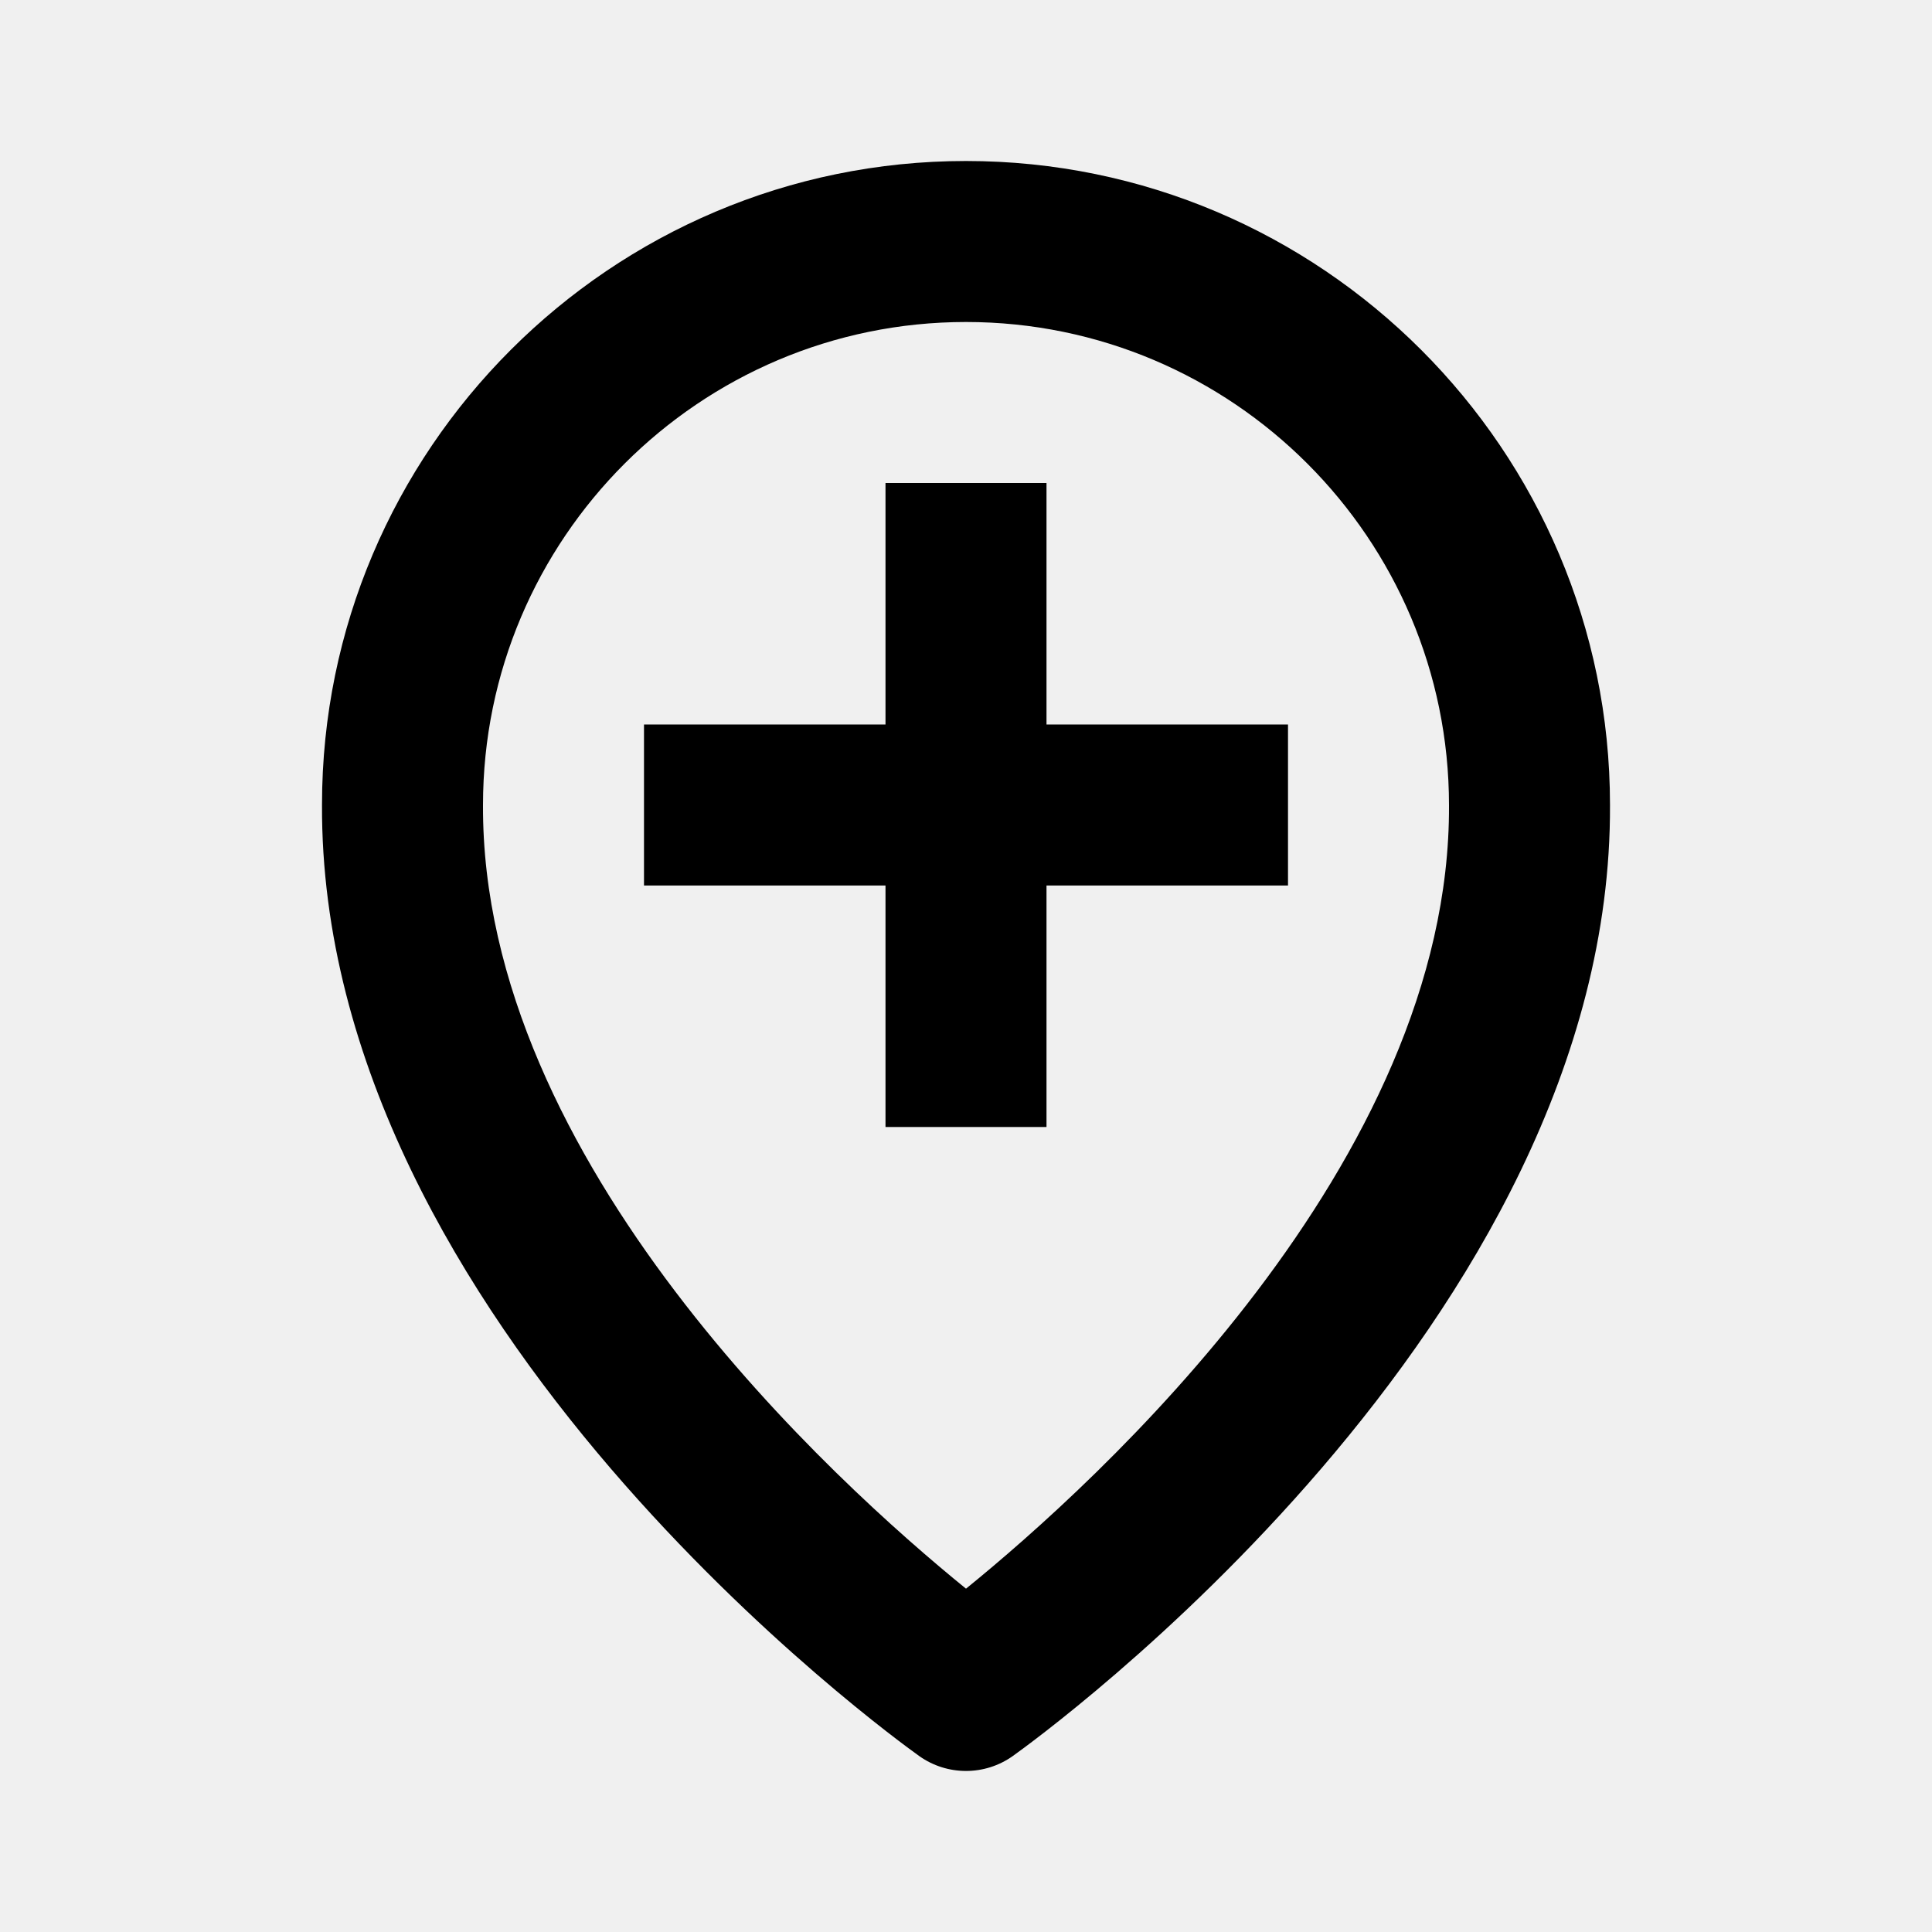
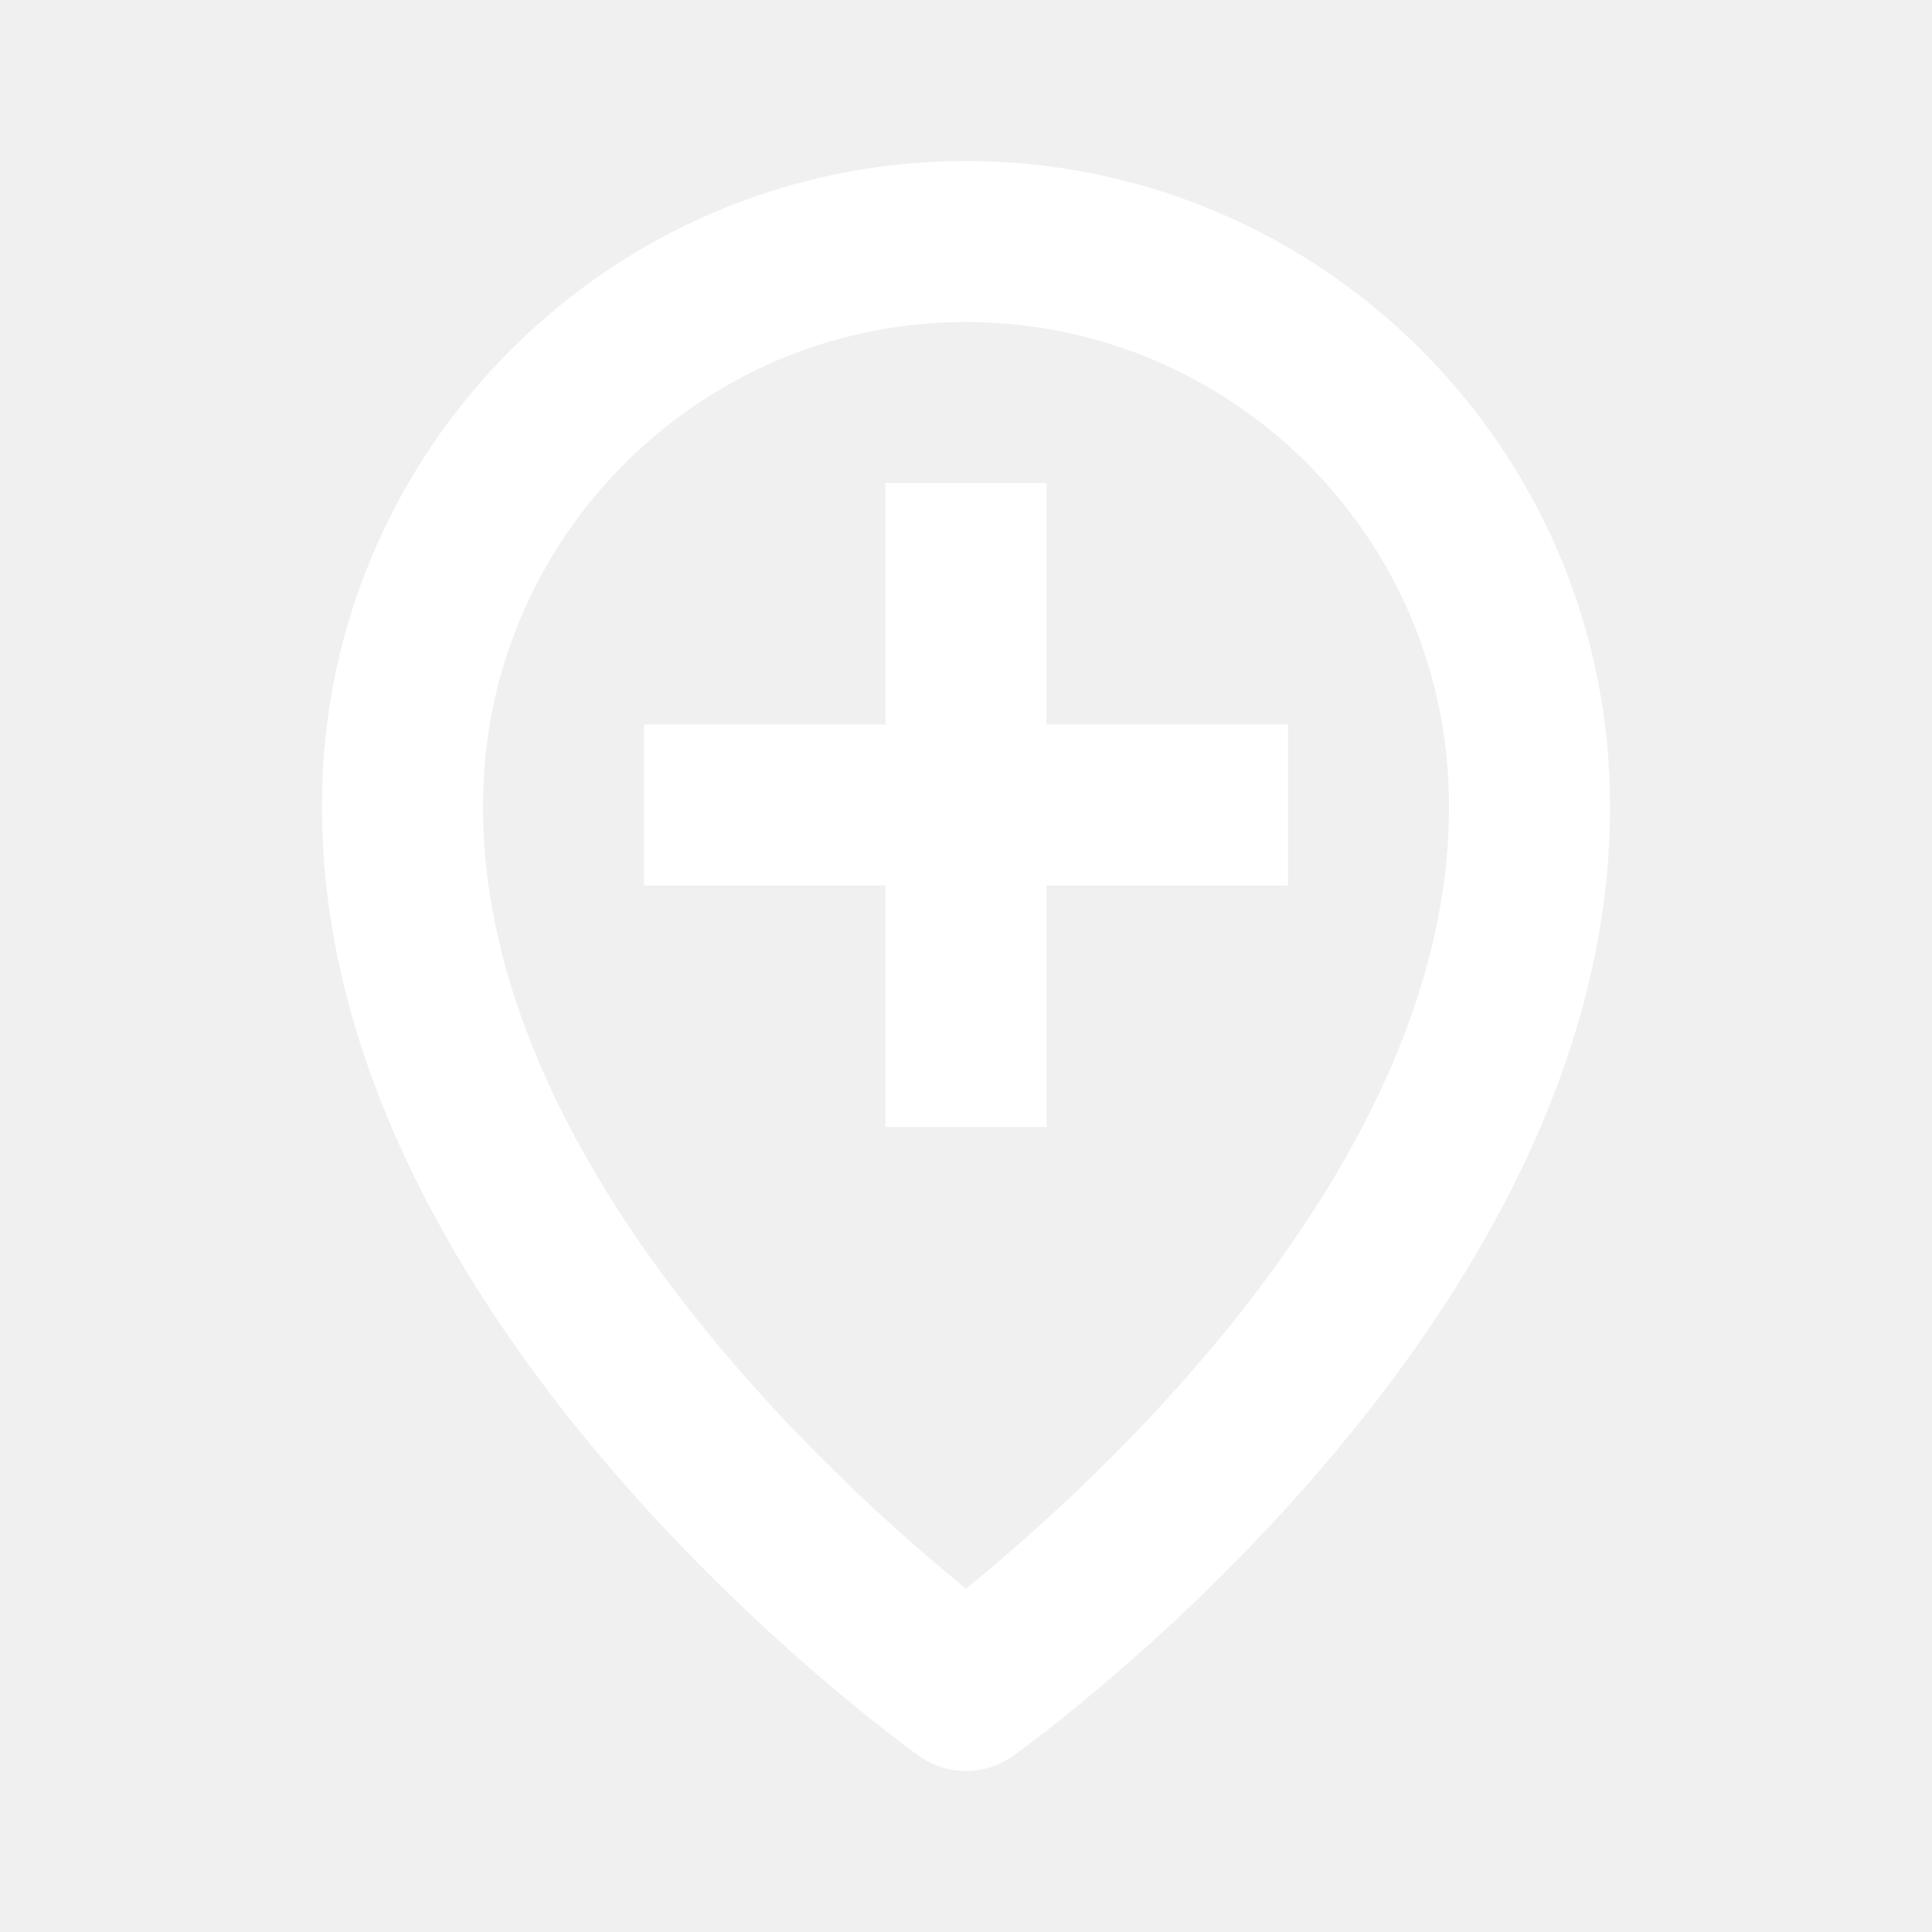
- <svg xmlns="http://www.w3.org/2000/svg" width="24" height="24" viewBox="0 0 24 24">
+ <svg xmlns="http://www.w3.org/2000/svg" width="24" height="24" fill="#fff" viewBox="0 0 24 24">
  <path d="M11.42 21.815a1.004 1.004 0 0 0 1.16 0C12.884 21.598 20.029 16.44 20 10c0-4.411-3.589-8-8-8S4 5.589 4 9.996c-.029 6.444 7.116 11.602 7.42 11.819zM12 4c3.309 0 6 2.691 6 6.004.021 4.438-4.388 8.423-6 9.731-1.611-1.308-6.021-5.293-6-9.735 0-3.309 2.691-6 6-6z" />
  <path d="M11 14h2v-3h3V9h-3V6h-2v3H8v2h3z" />
</svg>
